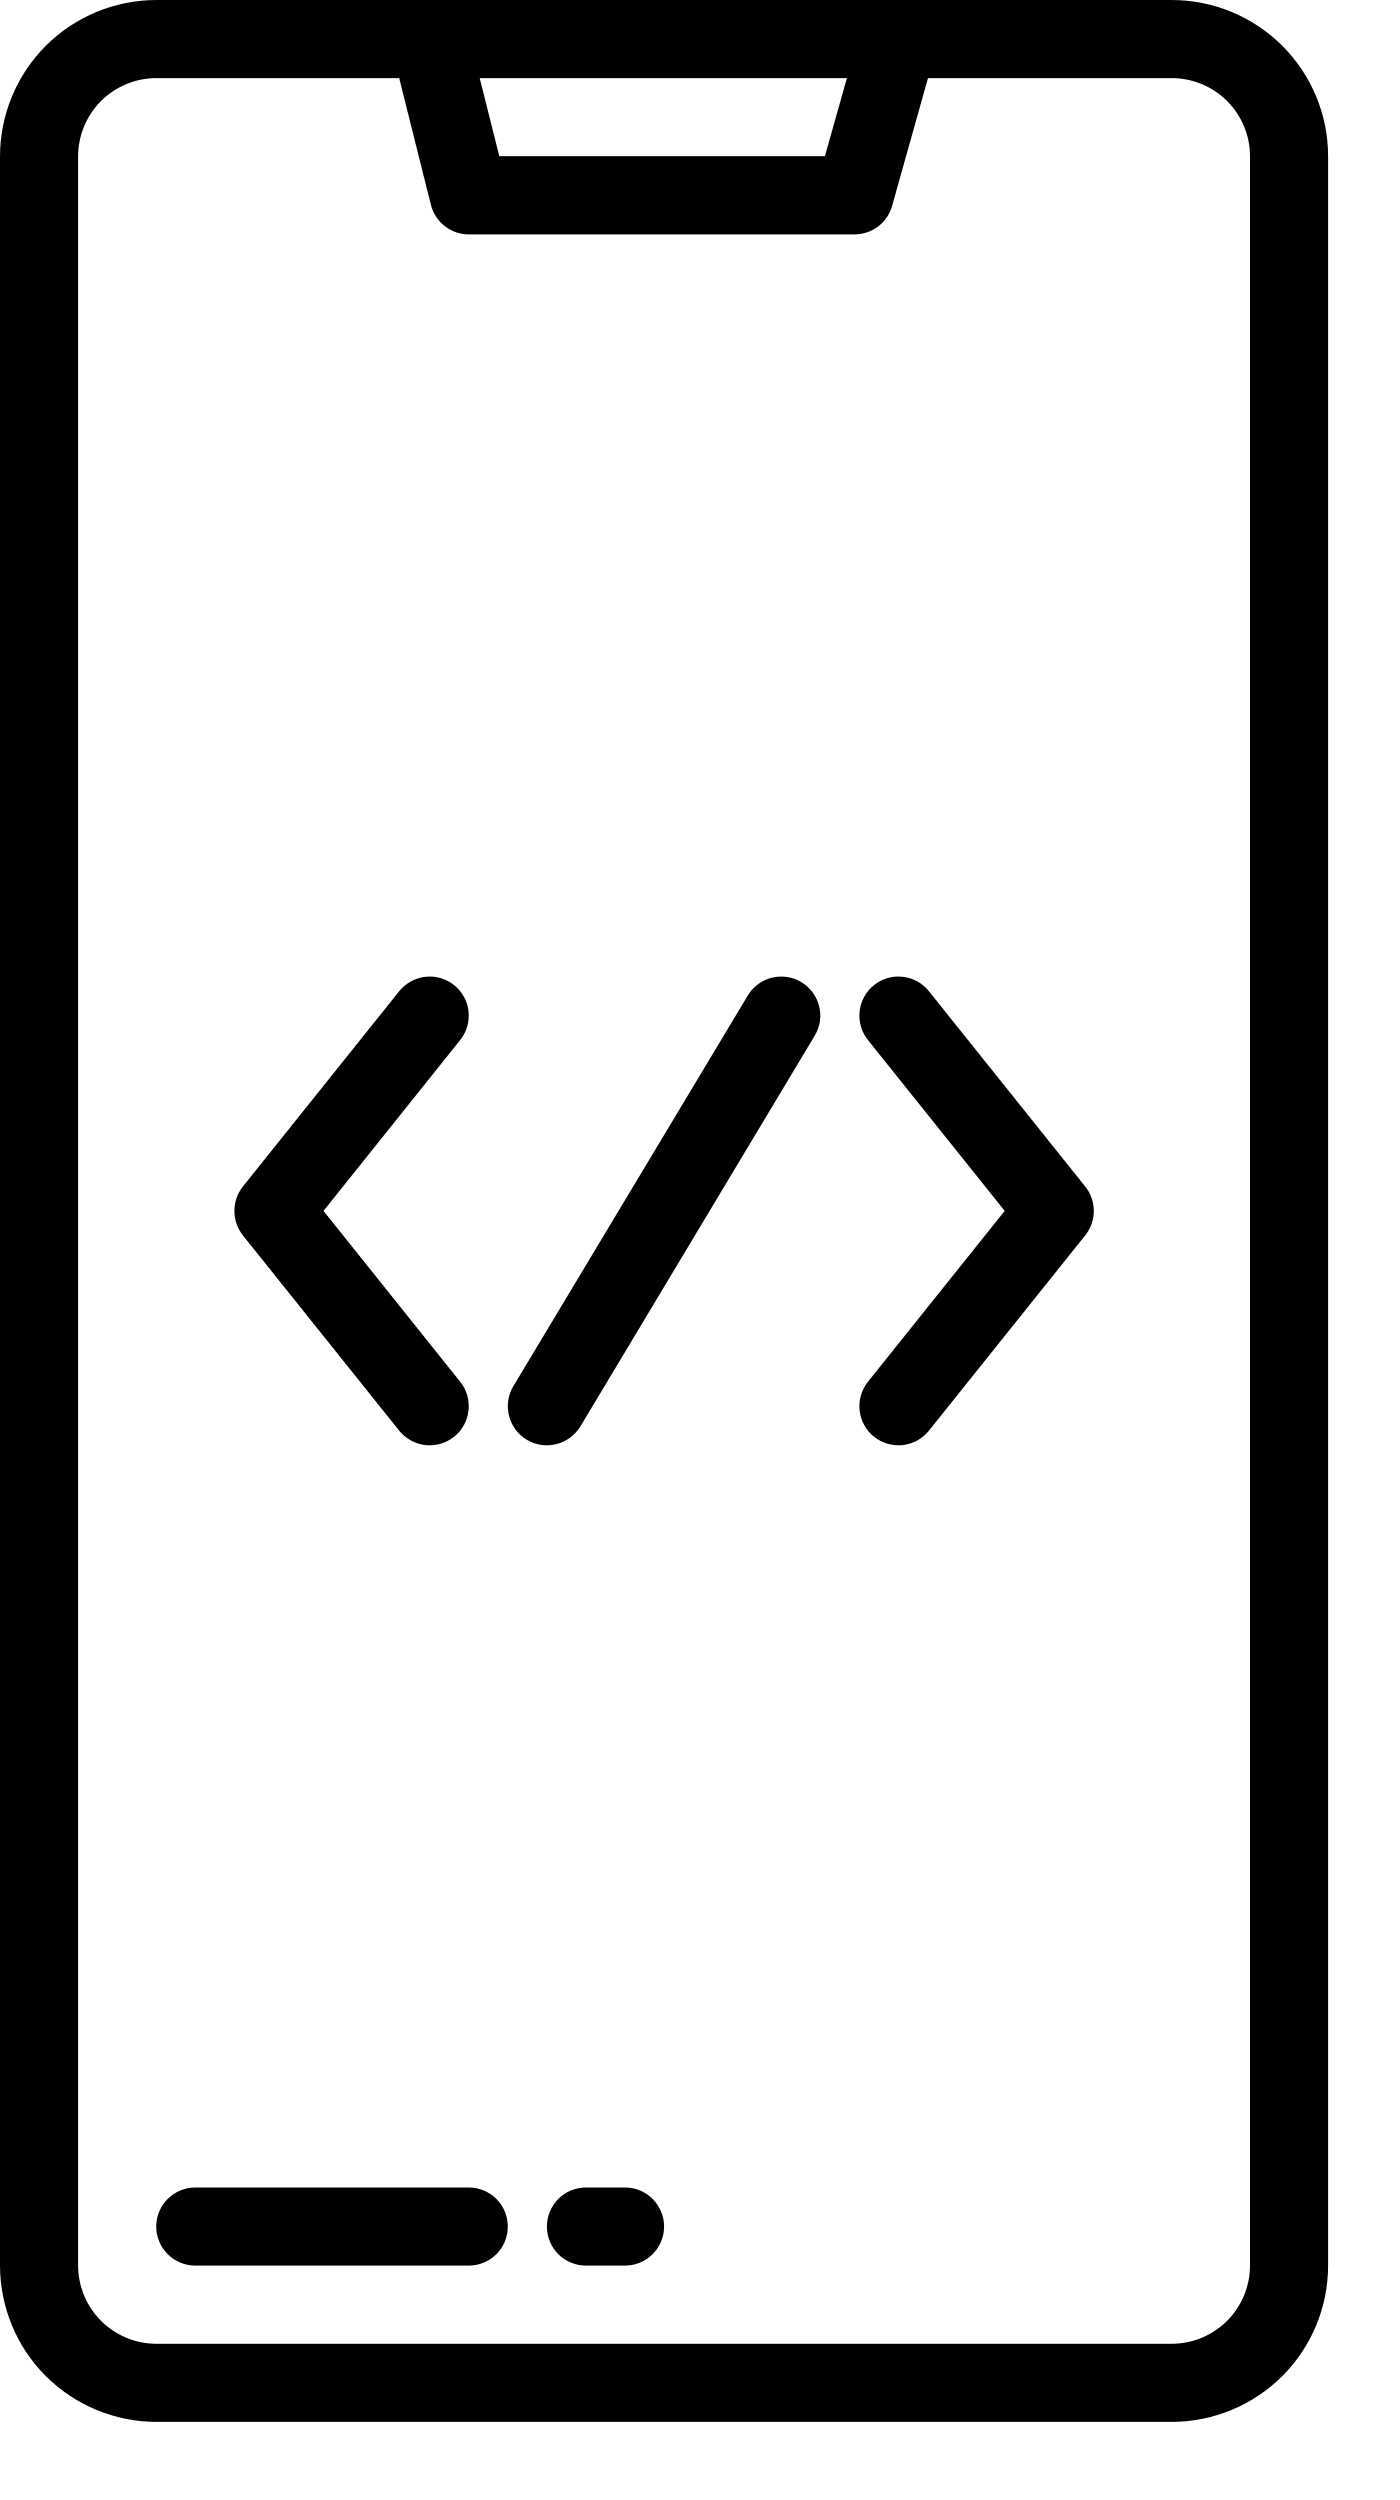
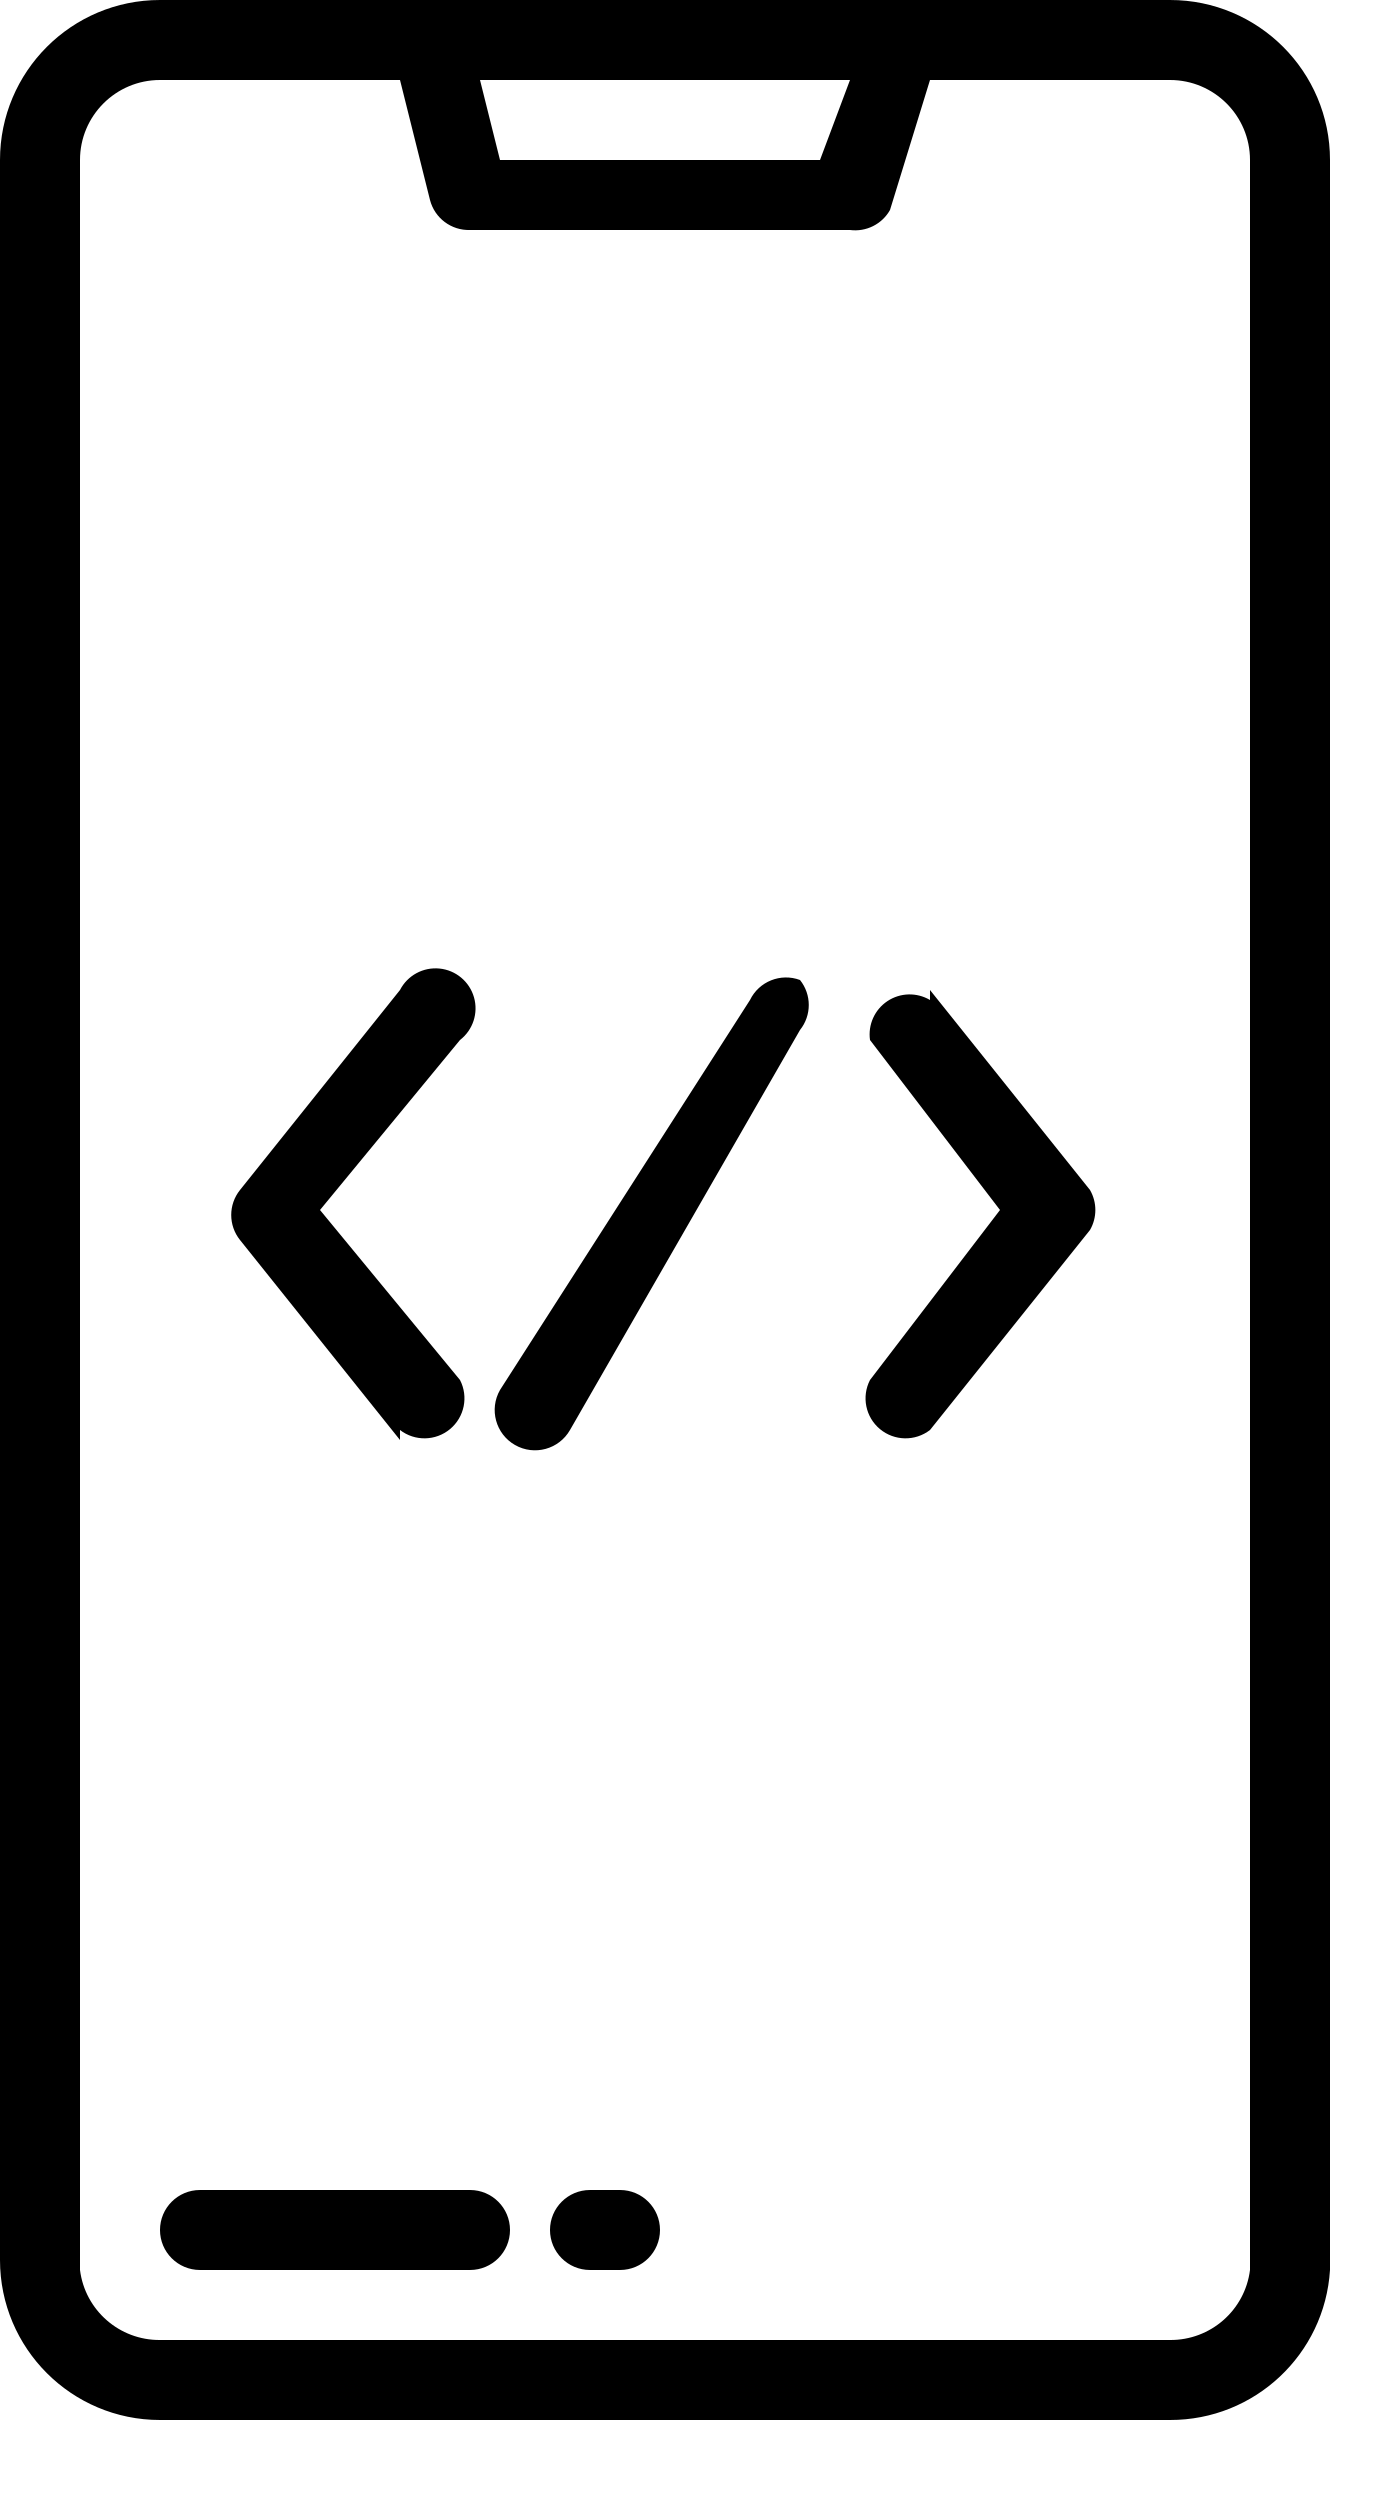
- <svg xmlns="http://www.w3.org/2000/svg" width="14" height="25" viewBox="0 0 14 25" fill="none">
-   <path d="M11.719 0H1.562C1.148 0.001 0.751 0.165 0.458 0.458C0.165 0.751 0.001 1.148 0 1.562V22.656C0.001 23.07 0.165 23.468 0.458 23.761C0.751 24.053 1.148 24.218 1.562 24.219H11.719C12.133 24.218 12.53 24.053 12.823 23.761C13.116 23.468 13.281 23.07 13.281 22.656V1.562C13.281 1.148 13.116 0.751 12.823 0.458C12.53 0.165 12.133 0.001 11.719 0ZM8.469 0.781L8.249 1.562H4.993L4.797 0.781H8.469ZM12.5 22.656C12.5 22.863 12.417 23.062 12.271 23.208C12.124 23.355 11.926 23.437 11.719 23.438H1.562C1.355 23.437 1.157 23.355 1.01 23.208C0.864 23.062 0.782 22.863 0.781 22.656V1.562C0.782 1.355 0.864 1.157 1.01 1.01C1.157 0.864 1.355 0.782 1.562 0.781H3.992L4.309 2.048C4.33 2.132 4.378 2.207 4.447 2.261C4.516 2.315 4.6 2.344 4.688 2.344H8.545C8.63 2.344 8.713 2.316 8.781 2.265C8.849 2.213 8.898 2.141 8.921 2.059L9.28 0.781H11.719C11.926 0.782 12.124 0.864 12.271 1.01C12.417 1.157 12.5 1.355 12.5 1.562V22.656Z" fill="black" />
-   <path d="M4.688 21.875H1.953C1.85 21.875 1.75 21.916 1.677 21.989C1.604 22.063 1.562 22.162 1.562 22.266C1.562 22.369 1.604 22.469 1.677 22.542C1.75 22.615 1.85 22.656 1.953 22.656H4.688C4.791 22.656 4.89 22.615 4.964 22.542C5.037 22.469 5.078 22.369 5.078 22.266C5.078 22.162 5.037 22.063 4.964 21.989C4.89 21.916 4.791 21.875 4.688 21.875Z" fill="black" />
-   <path d="M6.25 21.875H5.859C5.756 21.875 5.656 21.916 5.583 21.989C5.51 22.063 5.469 22.162 5.469 22.266C5.469 22.369 5.51 22.469 5.583 22.542C5.656 22.615 5.756 22.656 5.859 22.656H6.25C6.354 22.656 6.453 22.615 6.526 22.542C6.599 22.469 6.641 22.369 6.641 22.266C6.641 22.162 6.599 22.063 6.526 21.989C6.453 21.916 6.354 21.875 6.25 21.875Z" fill="black" />
-   <path d="M8.013 9.821C7.97 9.795 7.921 9.777 7.87 9.77C7.819 9.762 7.768 9.765 7.718 9.777C7.668 9.79 7.621 9.812 7.58 9.842C7.539 9.873 7.504 9.911 7.478 9.955L5.134 13.861C5.08 13.95 5.065 14.057 5.09 14.157C5.115 14.258 5.179 14.344 5.268 14.398C5.357 14.451 5.463 14.467 5.564 14.441C5.664 14.416 5.75 14.352 5.804 14.264L8.147 10.357C8.174 10.313 8.191 10.264 8.199 10.214C8.206 10.163 8.204 10.111 8.191 10.062C8.179 10.012 8.157 9.965 8.126 9.924C8.096 9.882 8.057 9.848 8.013 9.821Z" fill="black" />
-   <path d="M9.289 9.912C9.257 9.872 9.218 9.839 9.173 9.814C9.128 9.789 9.079 9.774 9.028 9.768C8.925 9.756 8.821 9.786 8.74 9.851C8.659 9.916 8.608 10.01 8.596 10.113C8.585 10.216 8.615 10.319 8.679 10.4L10.047 12.109L8.679 13.818C8.615 13.899 8.585 14.002 8.596 14.105C8.608 14.209 8.659 14.303 8.74 14.367C8.821 14.432 8.925 14.462 9.028 14.451C9.13 14.439 9.225 14.387 9.289 14.307L10.852 12.354C10.908 12.284 10.938 12.198 10.938 12.109C10.938 12.021 10.908 11.934 10.852 11.865L9.289 9.912Z" fill="black" />
-   <path d="M3.992 14.307C4.057 14.387 4.151 14.439 4.254 14.451C4.357 14.462 4.46 14.432 4.541 14.367C4.622 14.303 4.674 14.209 4.685 14.105C4.697 14.002 4.667 13.899 4.602 13.818L3.235 12.109L4.602 10.4C4.634 10.36 4.658 10.314 4.672 10.265C4.686 10.216 4.691 10.164 4.685 10.113C4.68 10.062 4.664 10.013 4.639 9.968C4.615 9.923 4.581 9.883 4.541 9.851C4.501 9.819 4.455 9.795 4.406 9.781C4.357 9.767 4.305 9.762 4.254 9.768C4.203 9.774 4.154 9.789 4.109 9.814C4.064 9.839 4.024 9.872 3.992 9.912L2.429 11.865C2.374 11.934 2.344 12.021 2.344 12.109C2.344 12.198 2.374 12.284 2.429 12.354L3.992 14.307Z" fill="black" />
+ <svg xmlns="http://www.w3.org/2000/svg" width="14" height="25" fill="none">
+   <path d="M11.7 0H1.6A1.6 1.6 0 0 0 0 1.6v21a1.6 1.6 0 0 0 1.6 1.6h10.1a1.6 1.6 0 0 0 1.6-1.5V1.6A1.6 1.6 0 0 0 11.7 0ZM8.5.8l-.3.8H5L4.8.8h3.7Zm4 21.9a.8.8 0 0 1-.8.7H1.6a.8.8 0 0 1-.8-.7V1.6a.8.8 0 0 1 .8-.8H4L4.3 2a.4.4 0 0 0 .4.3h3.8a.4.4 0 0 0 .4-.2L9.3.8h2.4a.8.8 0 0 1 .8.8v21Z" fill="#000" />
+   <path d="M4.7 21.9H2a.4.4 0 0 0 0 .8h2.7a.4.4 0 1 0 0-.8ZM6.3 21.9h-.4a.4.4 0 0 0 0 .8h.3a.4.4 0 1 0 0-.8ZM8 9.8a.4.4 0 0 0-.5.2L5 13.9a.4.4 0 0 0 .7.4l2.3-4a.4.4 0 0 0 0-.5ZM9.3 10a.4.4 0 0 0-.6.4l1.3 1.7-1.3 1.7a.4.4 0 0 0 .6.5l1.6-2a.4.4 0 0 0 0-.4l-1.6-2ZM4 14.3a.4.4 0 0 0 .6-.5l-1.4-1.7 1.4-1.7a.4.4 0 1 0-.6-.5l-1.6 2a.4.4 0 0 0 0 .5l1.6 2Z" fill="#000" />
</svg>
